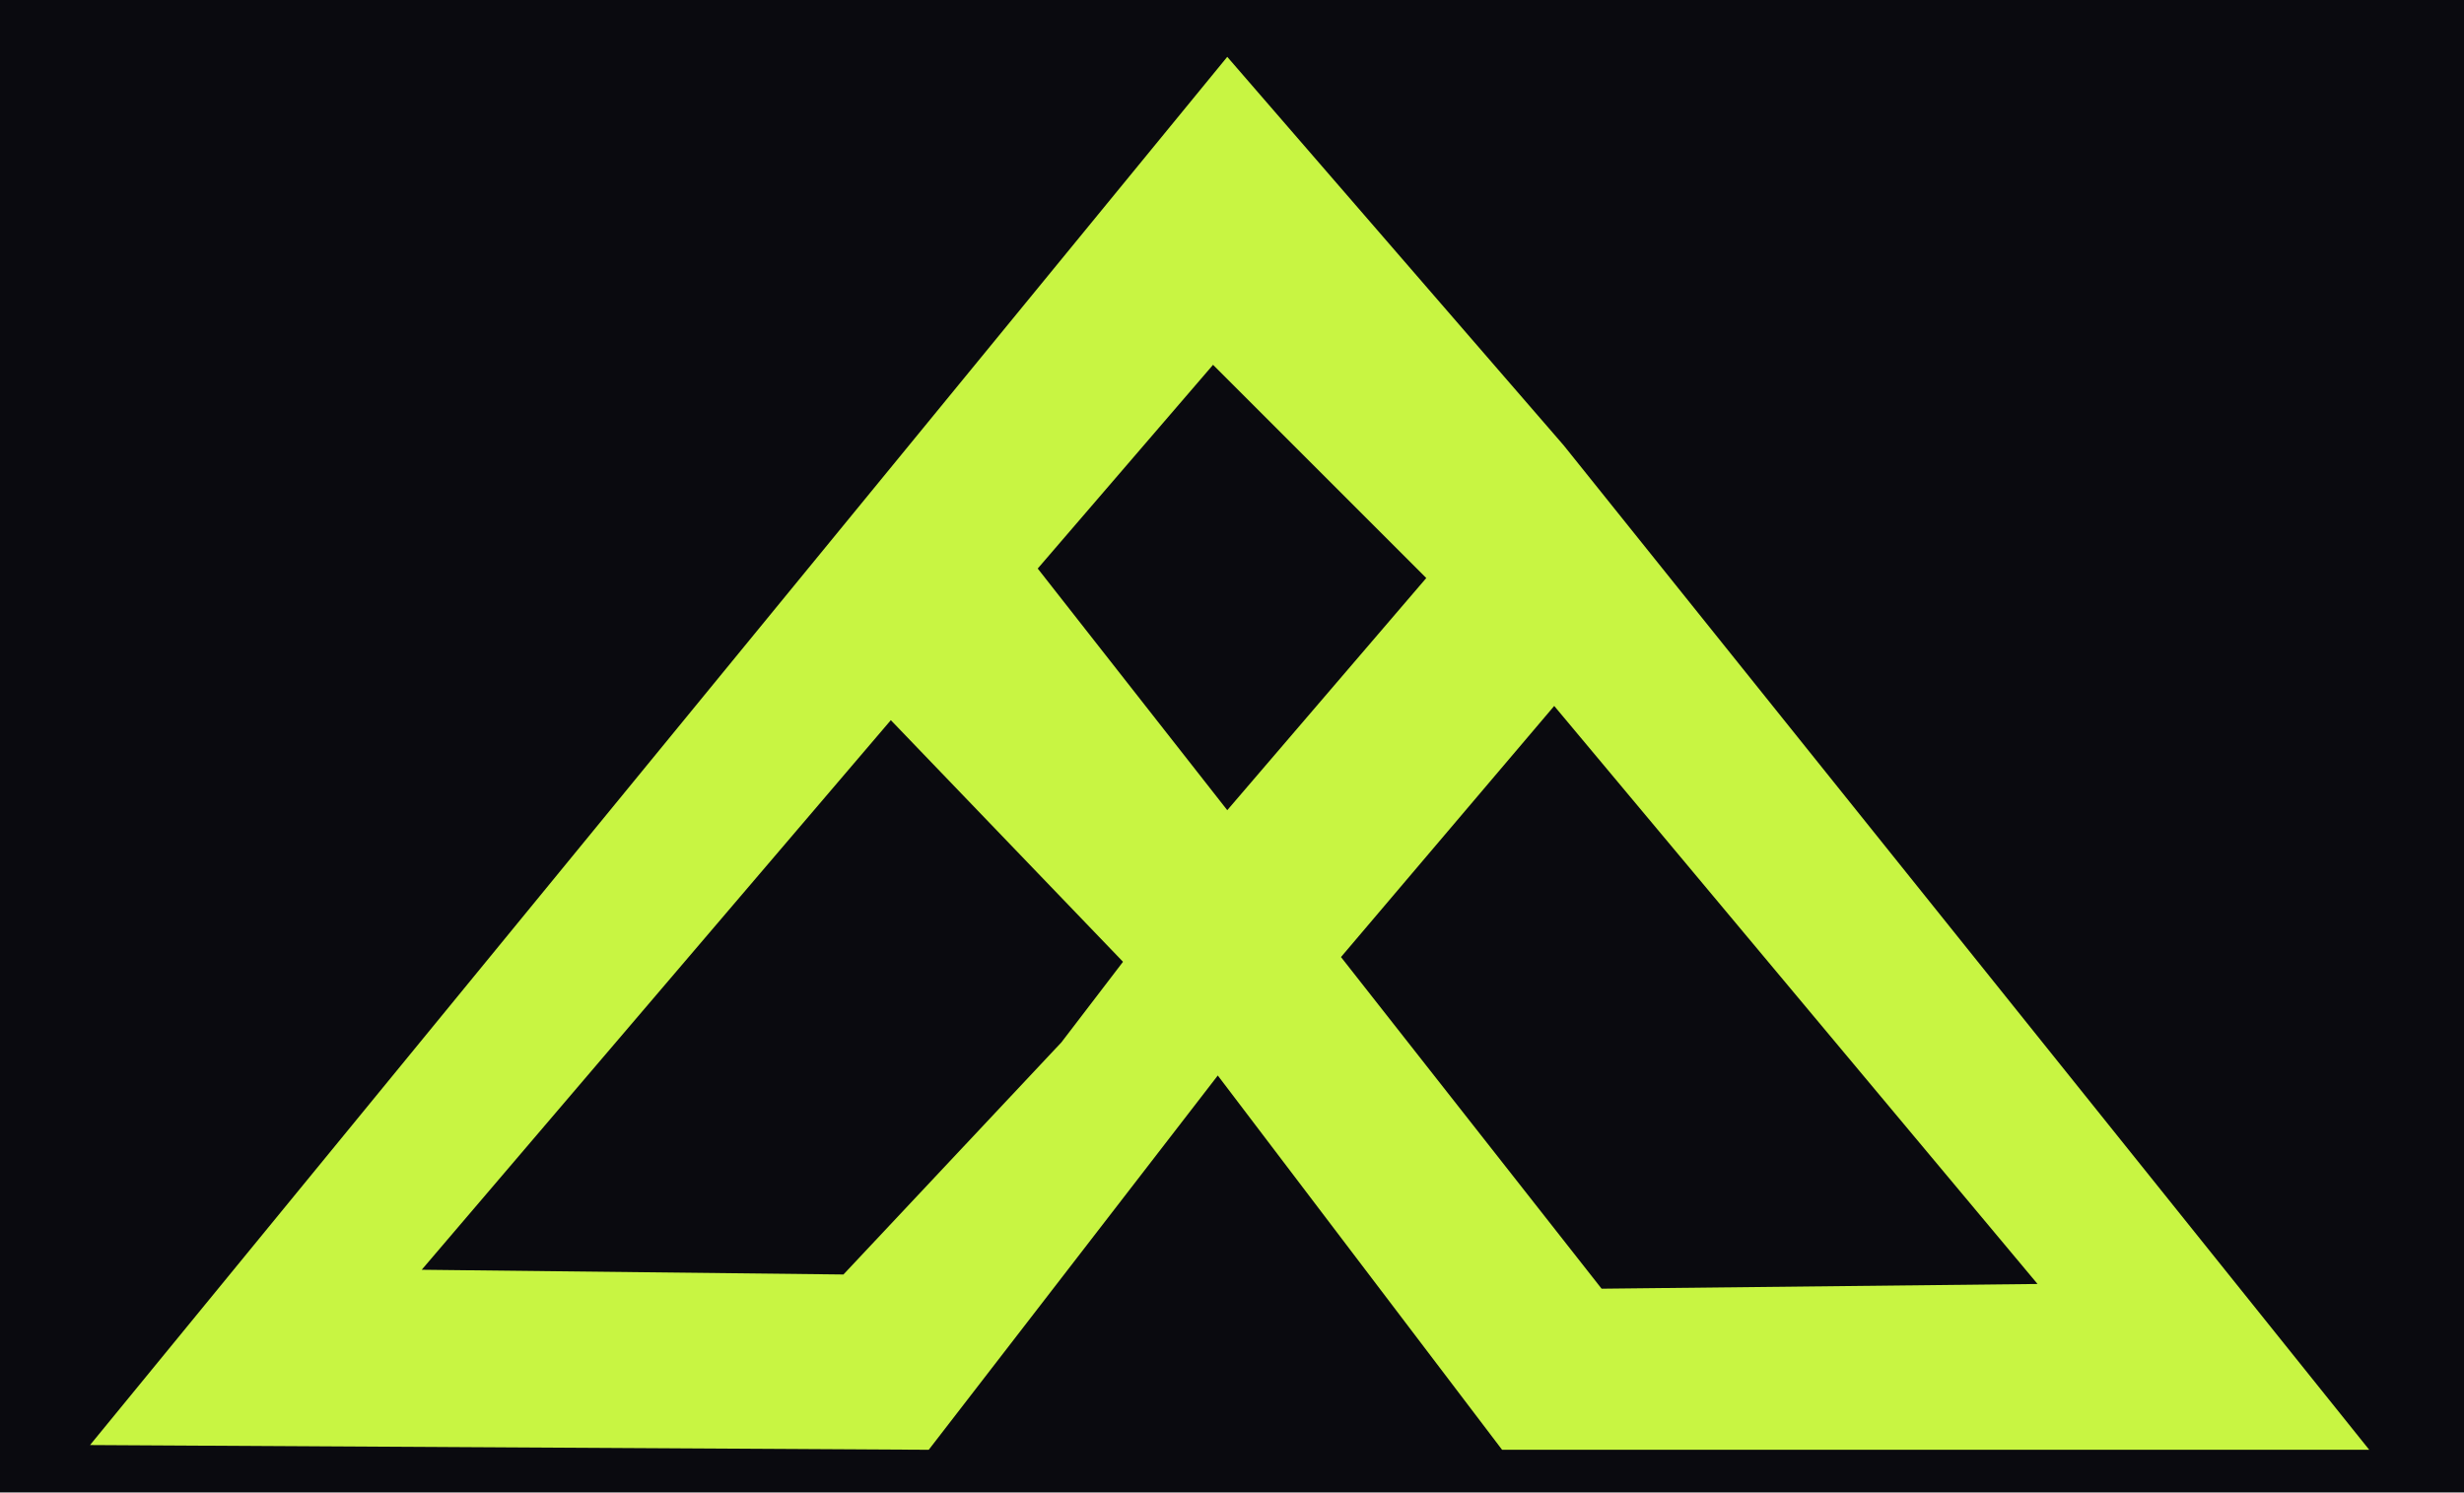
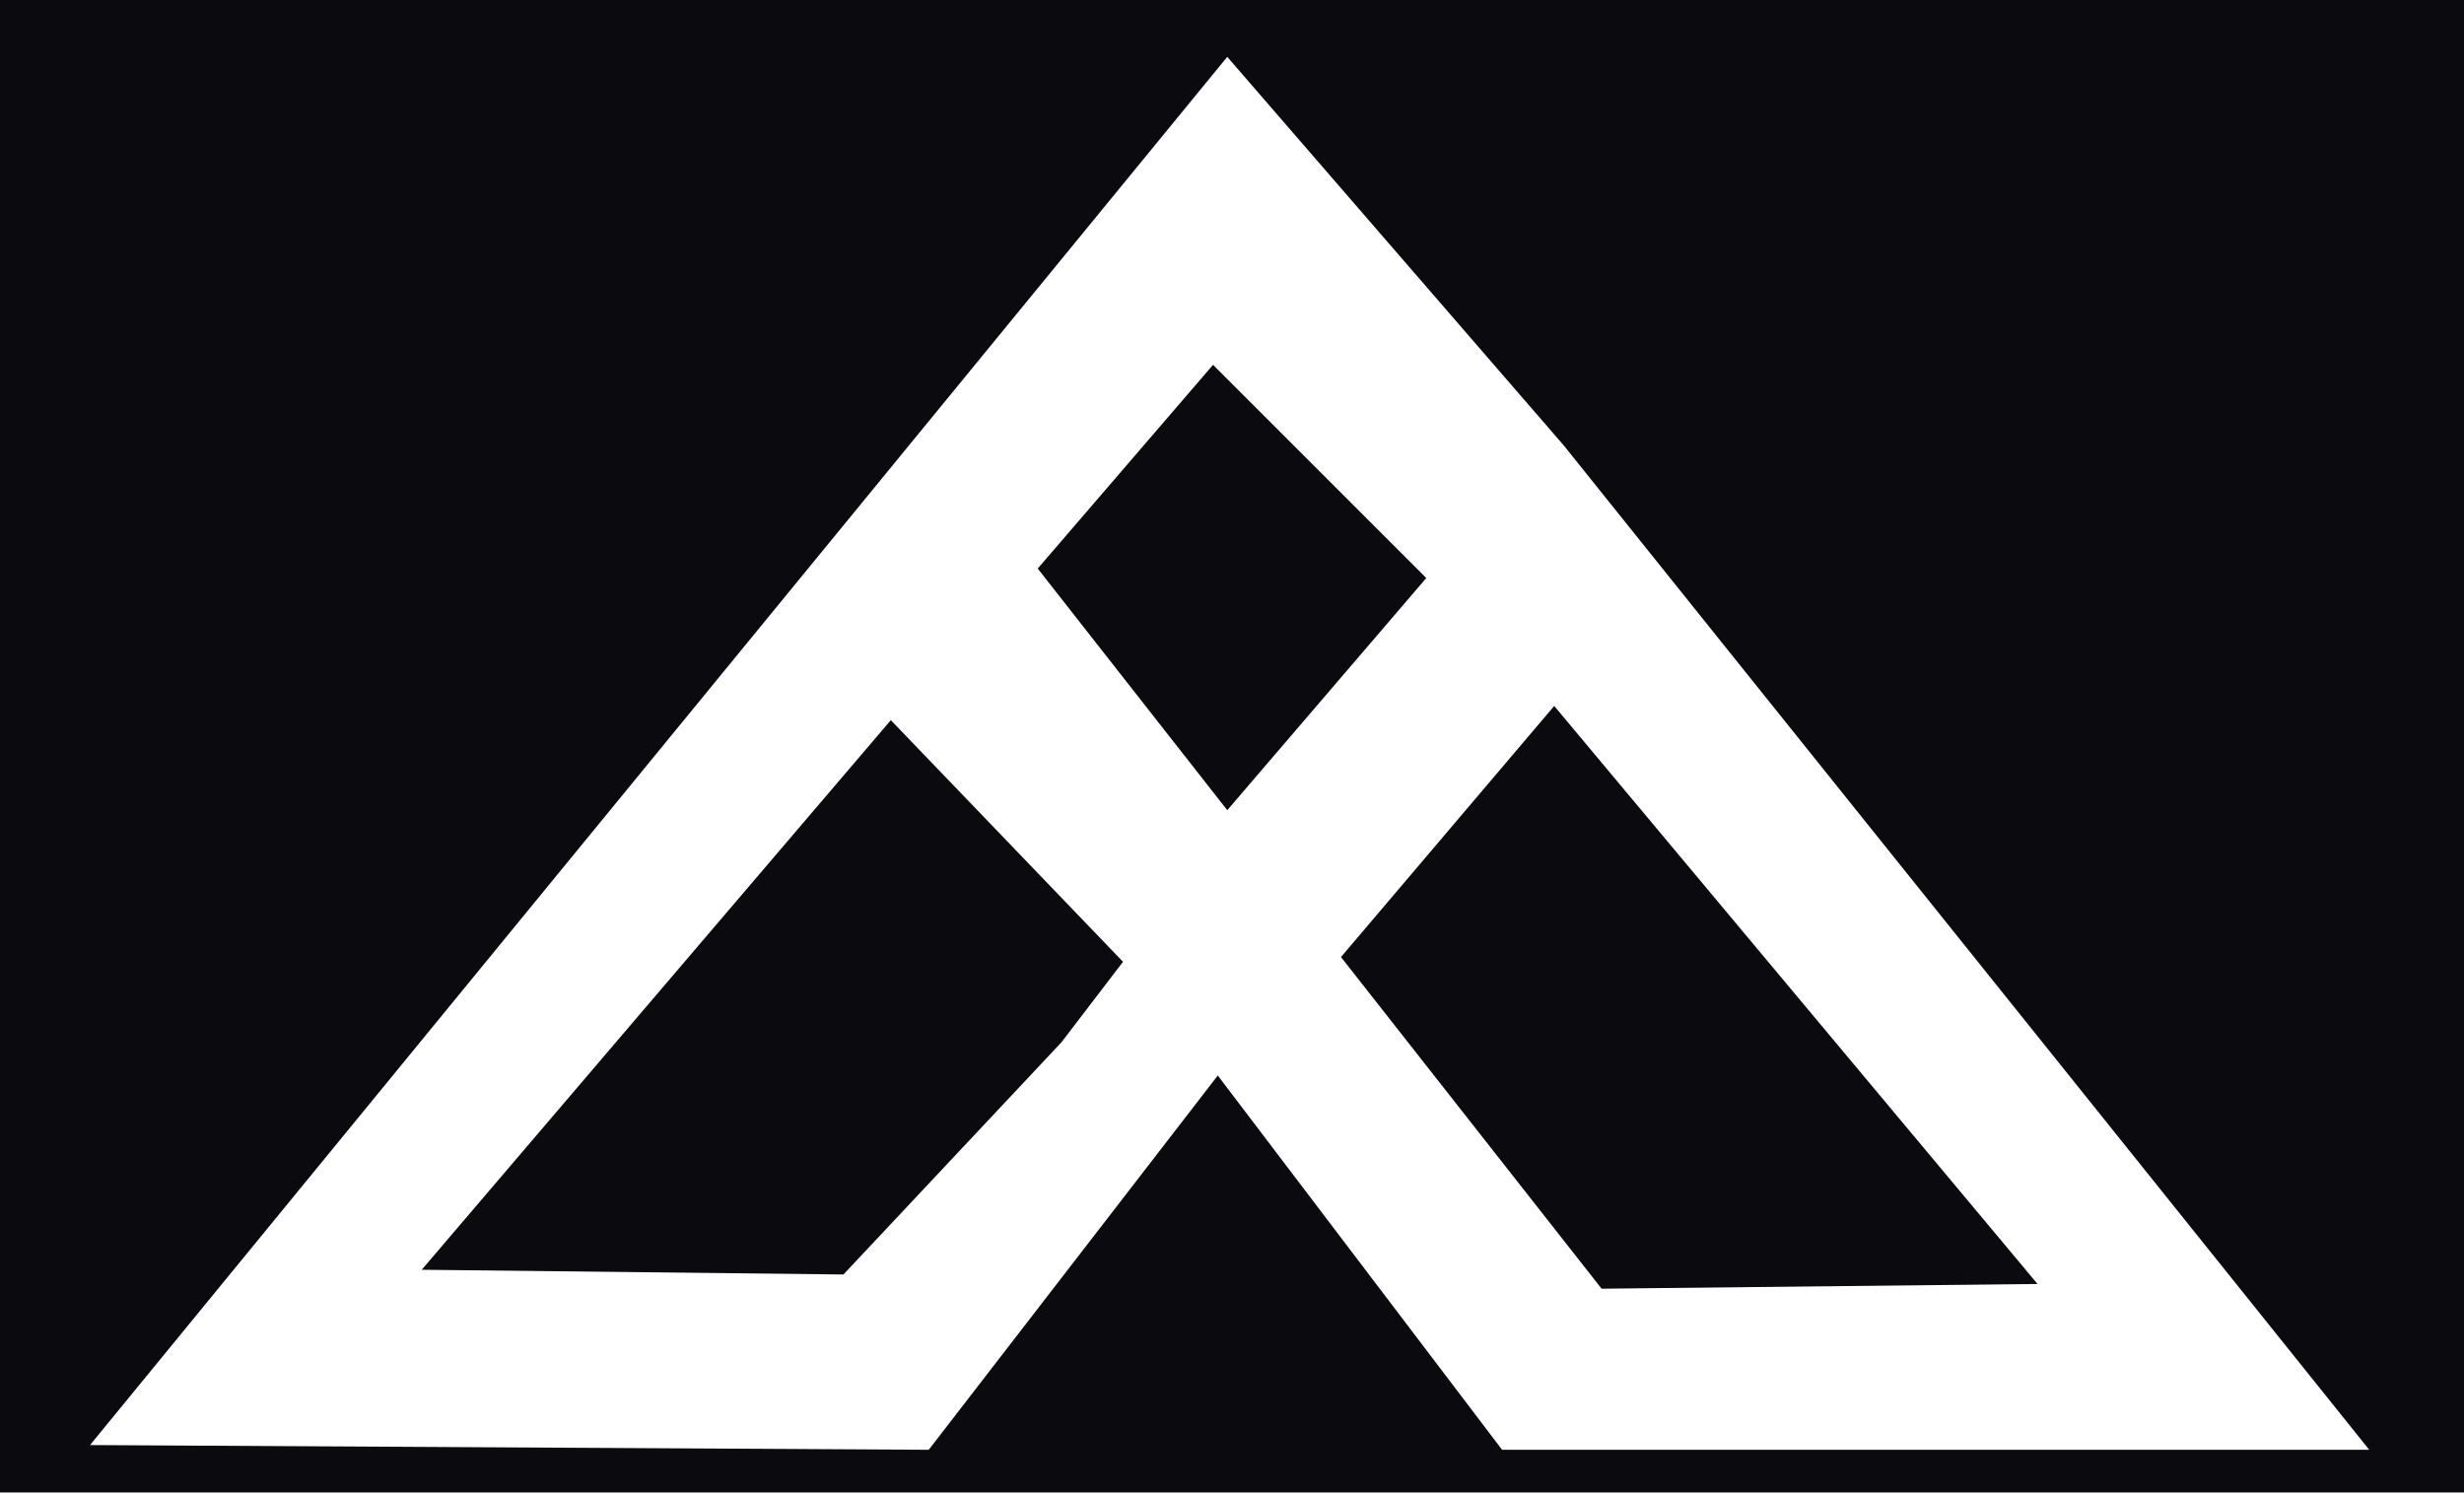
<svg xmlns="http://www.w3.org/2000/svg" viewBox="280 350 520 315" role="img" aria-labelledby="title">
  <rect x="280" y="350" width="520" height="315" fill="#0a0a0f" />
-   <path fill="#c8f542" fill-rule="evenodd" d="M299 655 476 656 537 577 597 656 780 656 610 444 539 362Z M517 553 504 570 458 619 369 618 468 502Z M563 552 608 499 710 621 618 622Z M536 427 581 472 539 521 499 470Z" />
+   <path fill="#ffffff" fill-rule="evenodd" d="M299 655 476 656 537 577 597 656 780 656 610 444 539 362Z M517 553 504 570 458 619 369 618 468 502Z M563 552 608 499 710 621 618 622Z M536 427 581 472 539 521 499 470Z" />
</svg>
